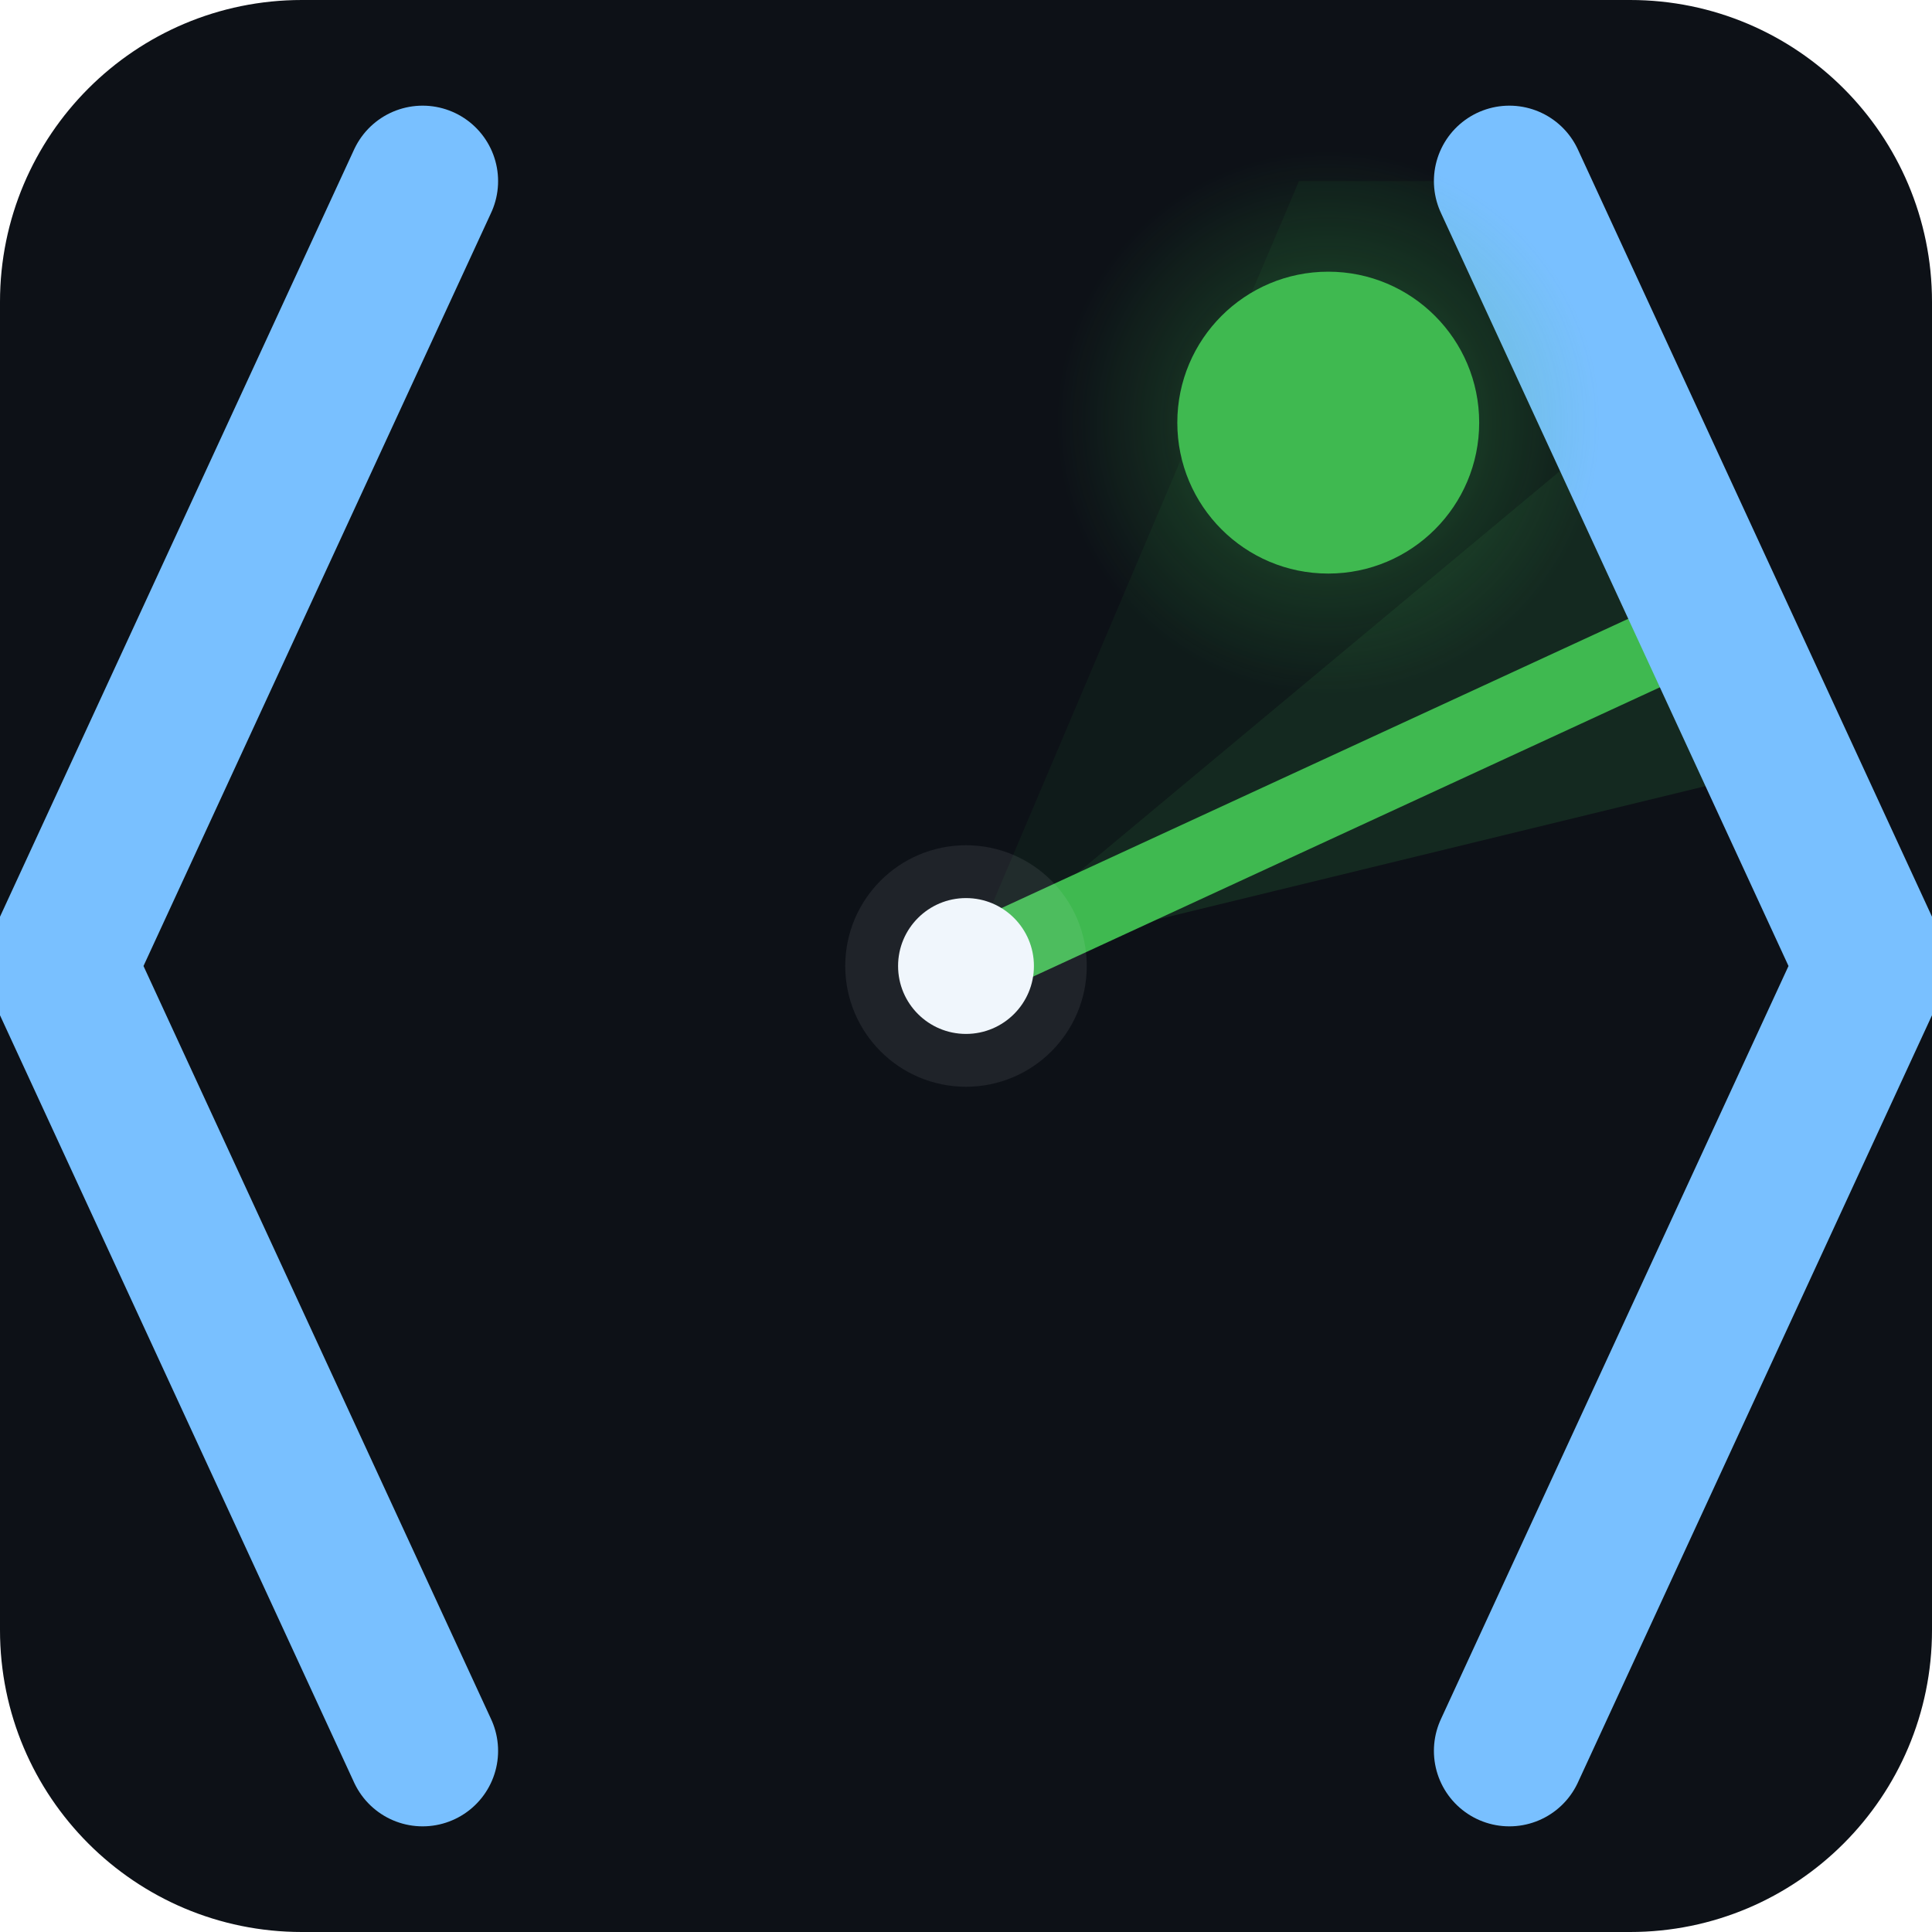
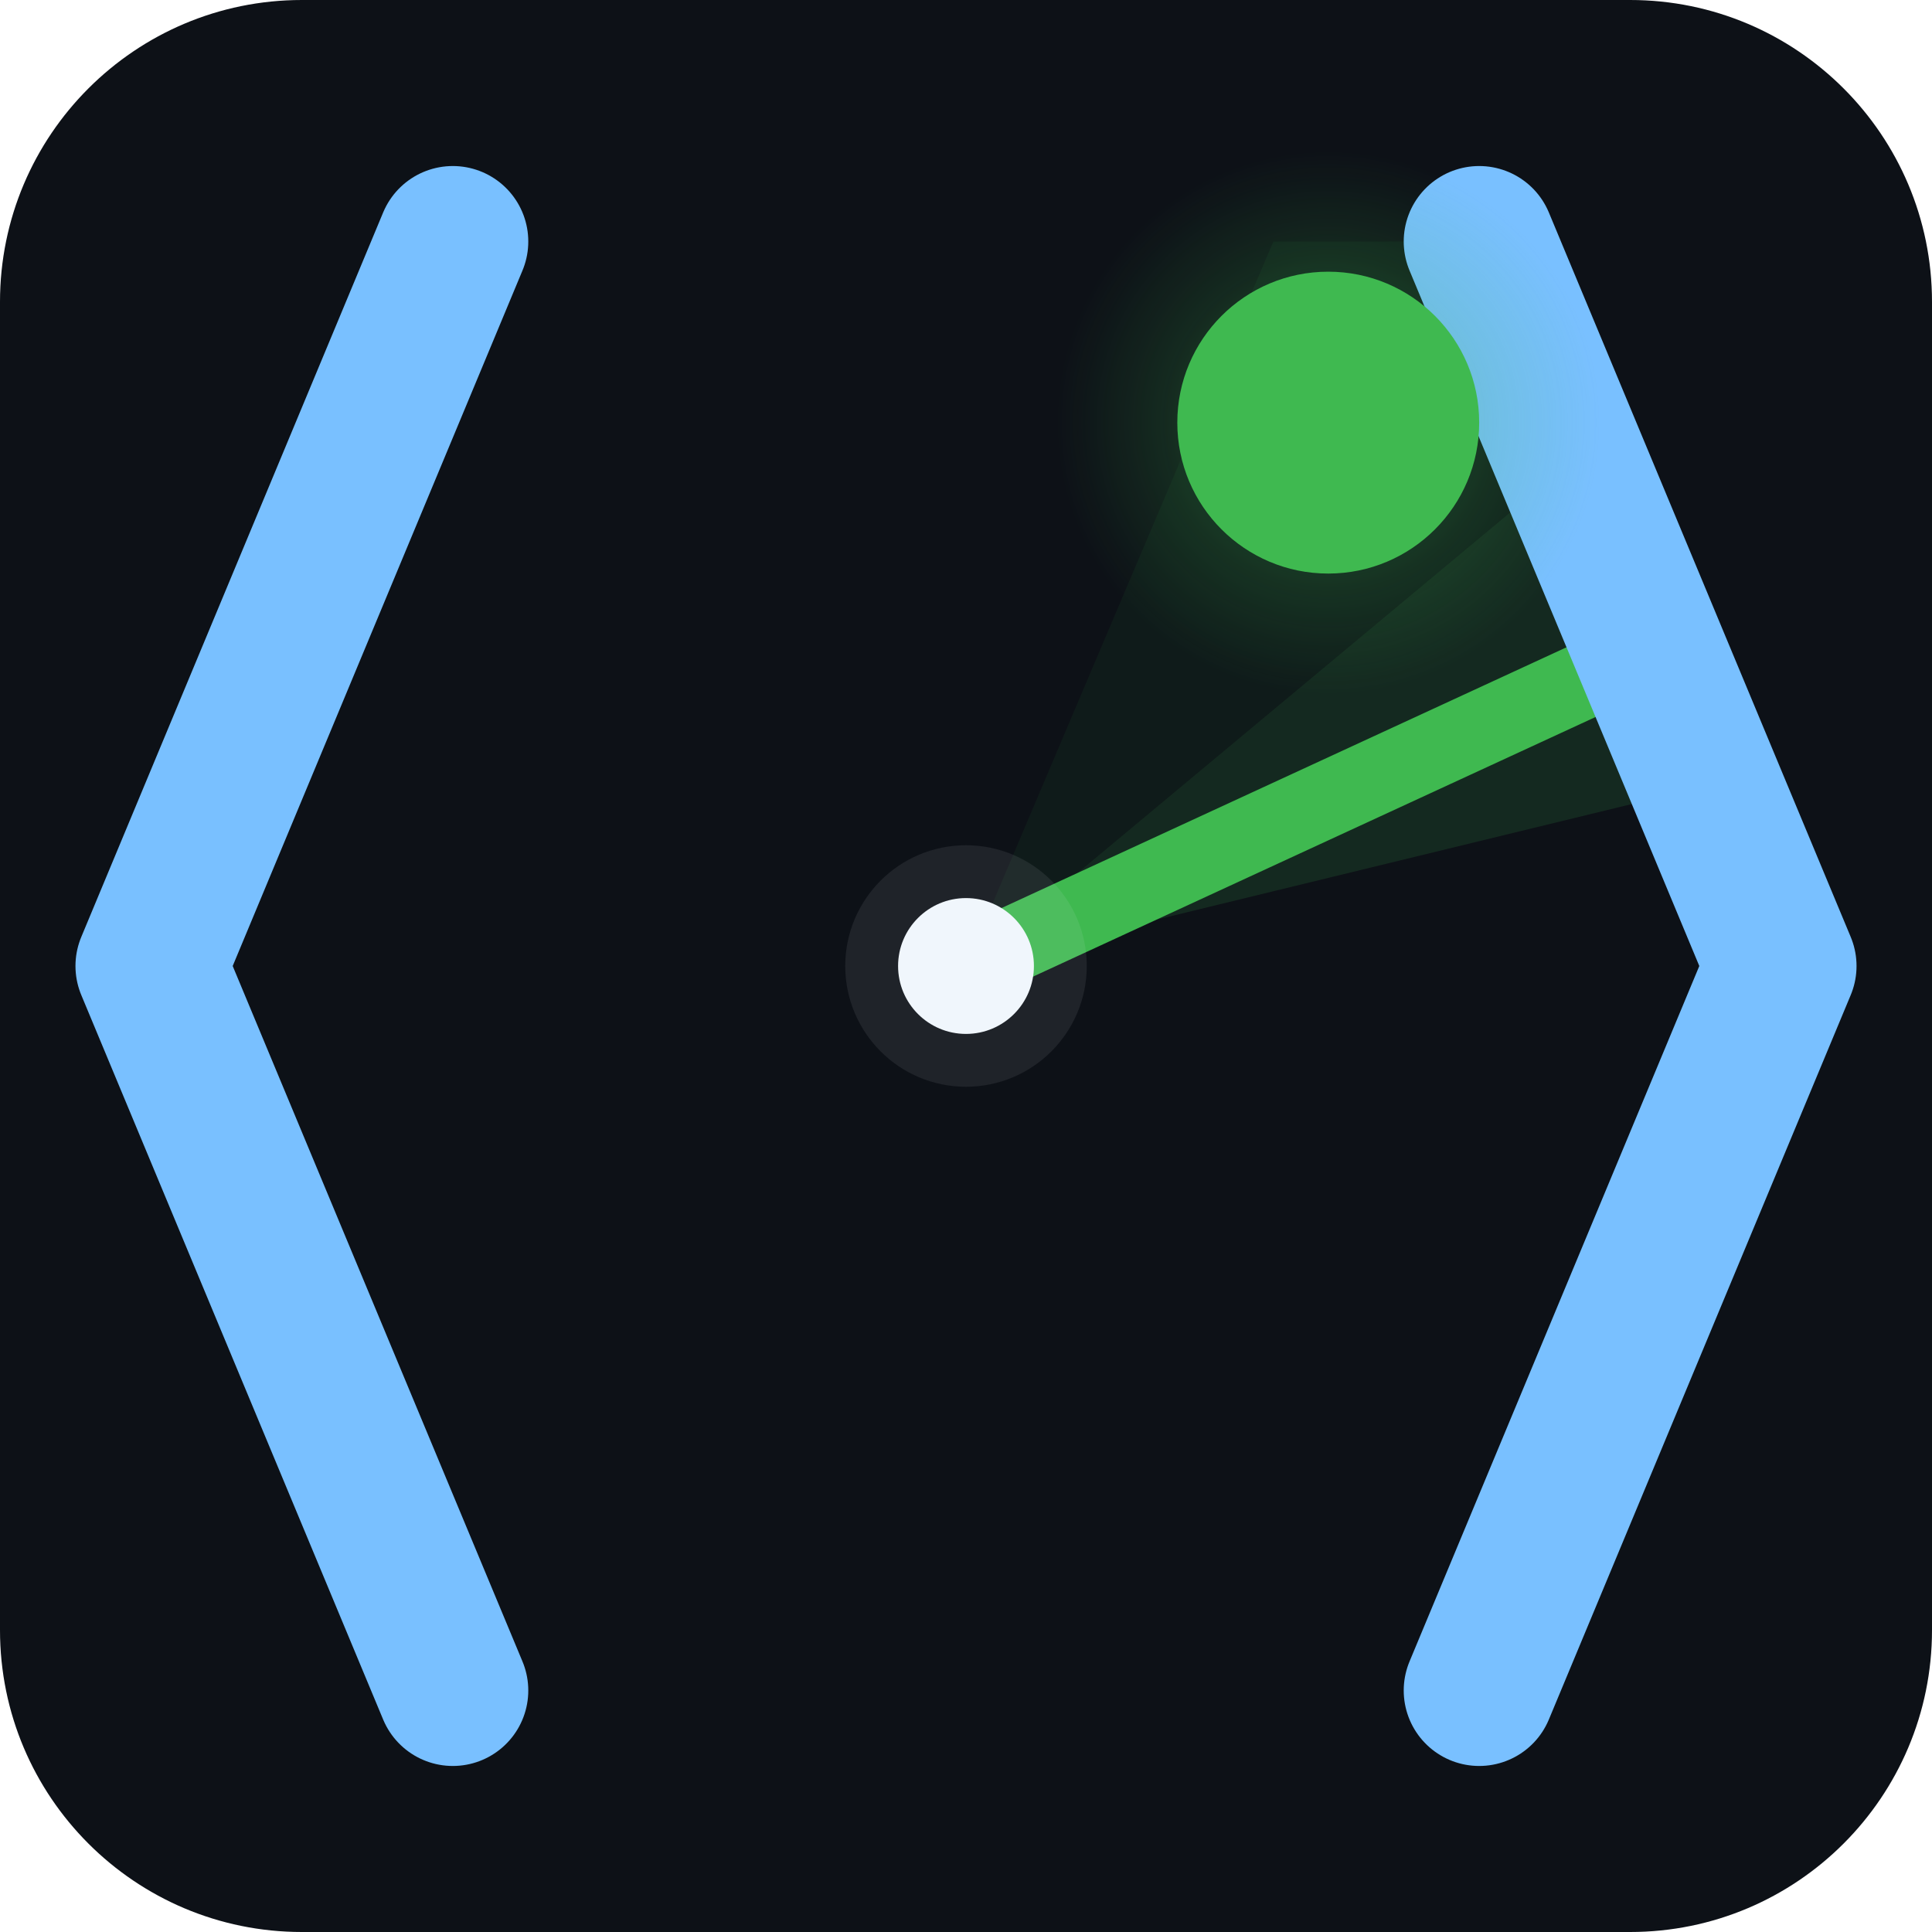
<svg xmlns="http://www.w3.org/2000/svg" viewBox="0 0 128 128" fill="none">
  <rect width="128" height="128" rx="20" fill="#0D1117" />
  <defs>
    <clipPath id="fc">
-       <polygon points="28,12 4,64 28,116 100,116 124,64 100,12" />
+       <polygon points="30,16 10,64 30,112 98,112 118,64 98,16" />
    </clipPath>
    <radialGradient id="blipGlow" cx="0.5" cy="0.5" r="0.5" gradientUnits="objectBoundingBox">
      <stop offset="0" stop-color="#3FB950" stop-opacity="0.5" />
      <stop offset="0.6" stop-color="#3FB950" stop-opacity="0.15" />
      <stop offset="1" stop-color="#3FB950" stop-opacity="0" />
    </radialGradient>
  </defs>
  <g clip-path="url(#fc)">
    <path d="M 64,64 L 92,-2 A 70,70 0 0,1 124,14 Z" fill="#3FB950" fill-opacity="0.06" />
    <path d="M 64,64 L 124,14 A 70,70 0 0,1 138,46 Z" fill="#3FB950" fill-opacity="0.15" />
    <line x1="64" y1="64" x2="116" y2="40" stroke="#3FB950" stroke-width="5" stroke-linecap="round" />
  </g>
-   <path d="M 28,12 L 4,64 L 28,116" stroke="#79C0FF" stroke-width="10" stroke-linecap="round" stroke-linejoin="round" fill="none" />
-   <path d="M 100,12 L 124,64 L 100,116" stroke="#79C0FF" stroke-width="10" stroke-linecap="round" stroke-linejoin="round" fill="none" />
+   <path d="M 30,16 L 10,64 L 30,112" stroke="#79C0FF" stroke-width="10" stroke-linecap="round" stroke-linejoin="round" fill="none" />
+   <path d="M 98,16 L 118,64 L 98,112" stroke="#79C0FF" stroke-width="10" stroke-linecap="round" stroke-linejoin="round" fill="none" />
  <circle cx="88" cy="28" r="18" fill="url(#blipGlow)" />
  <circle cx="88" cy="28" r="10" fill="#3FB950" />
  <circle cx="64" cy="64" r="8" fill="#F0F6FC" fill-opacity="0.08" />
  <circle cx="64" cy="64" r="4.5" fill="#F0F6FC" />
</svg>
